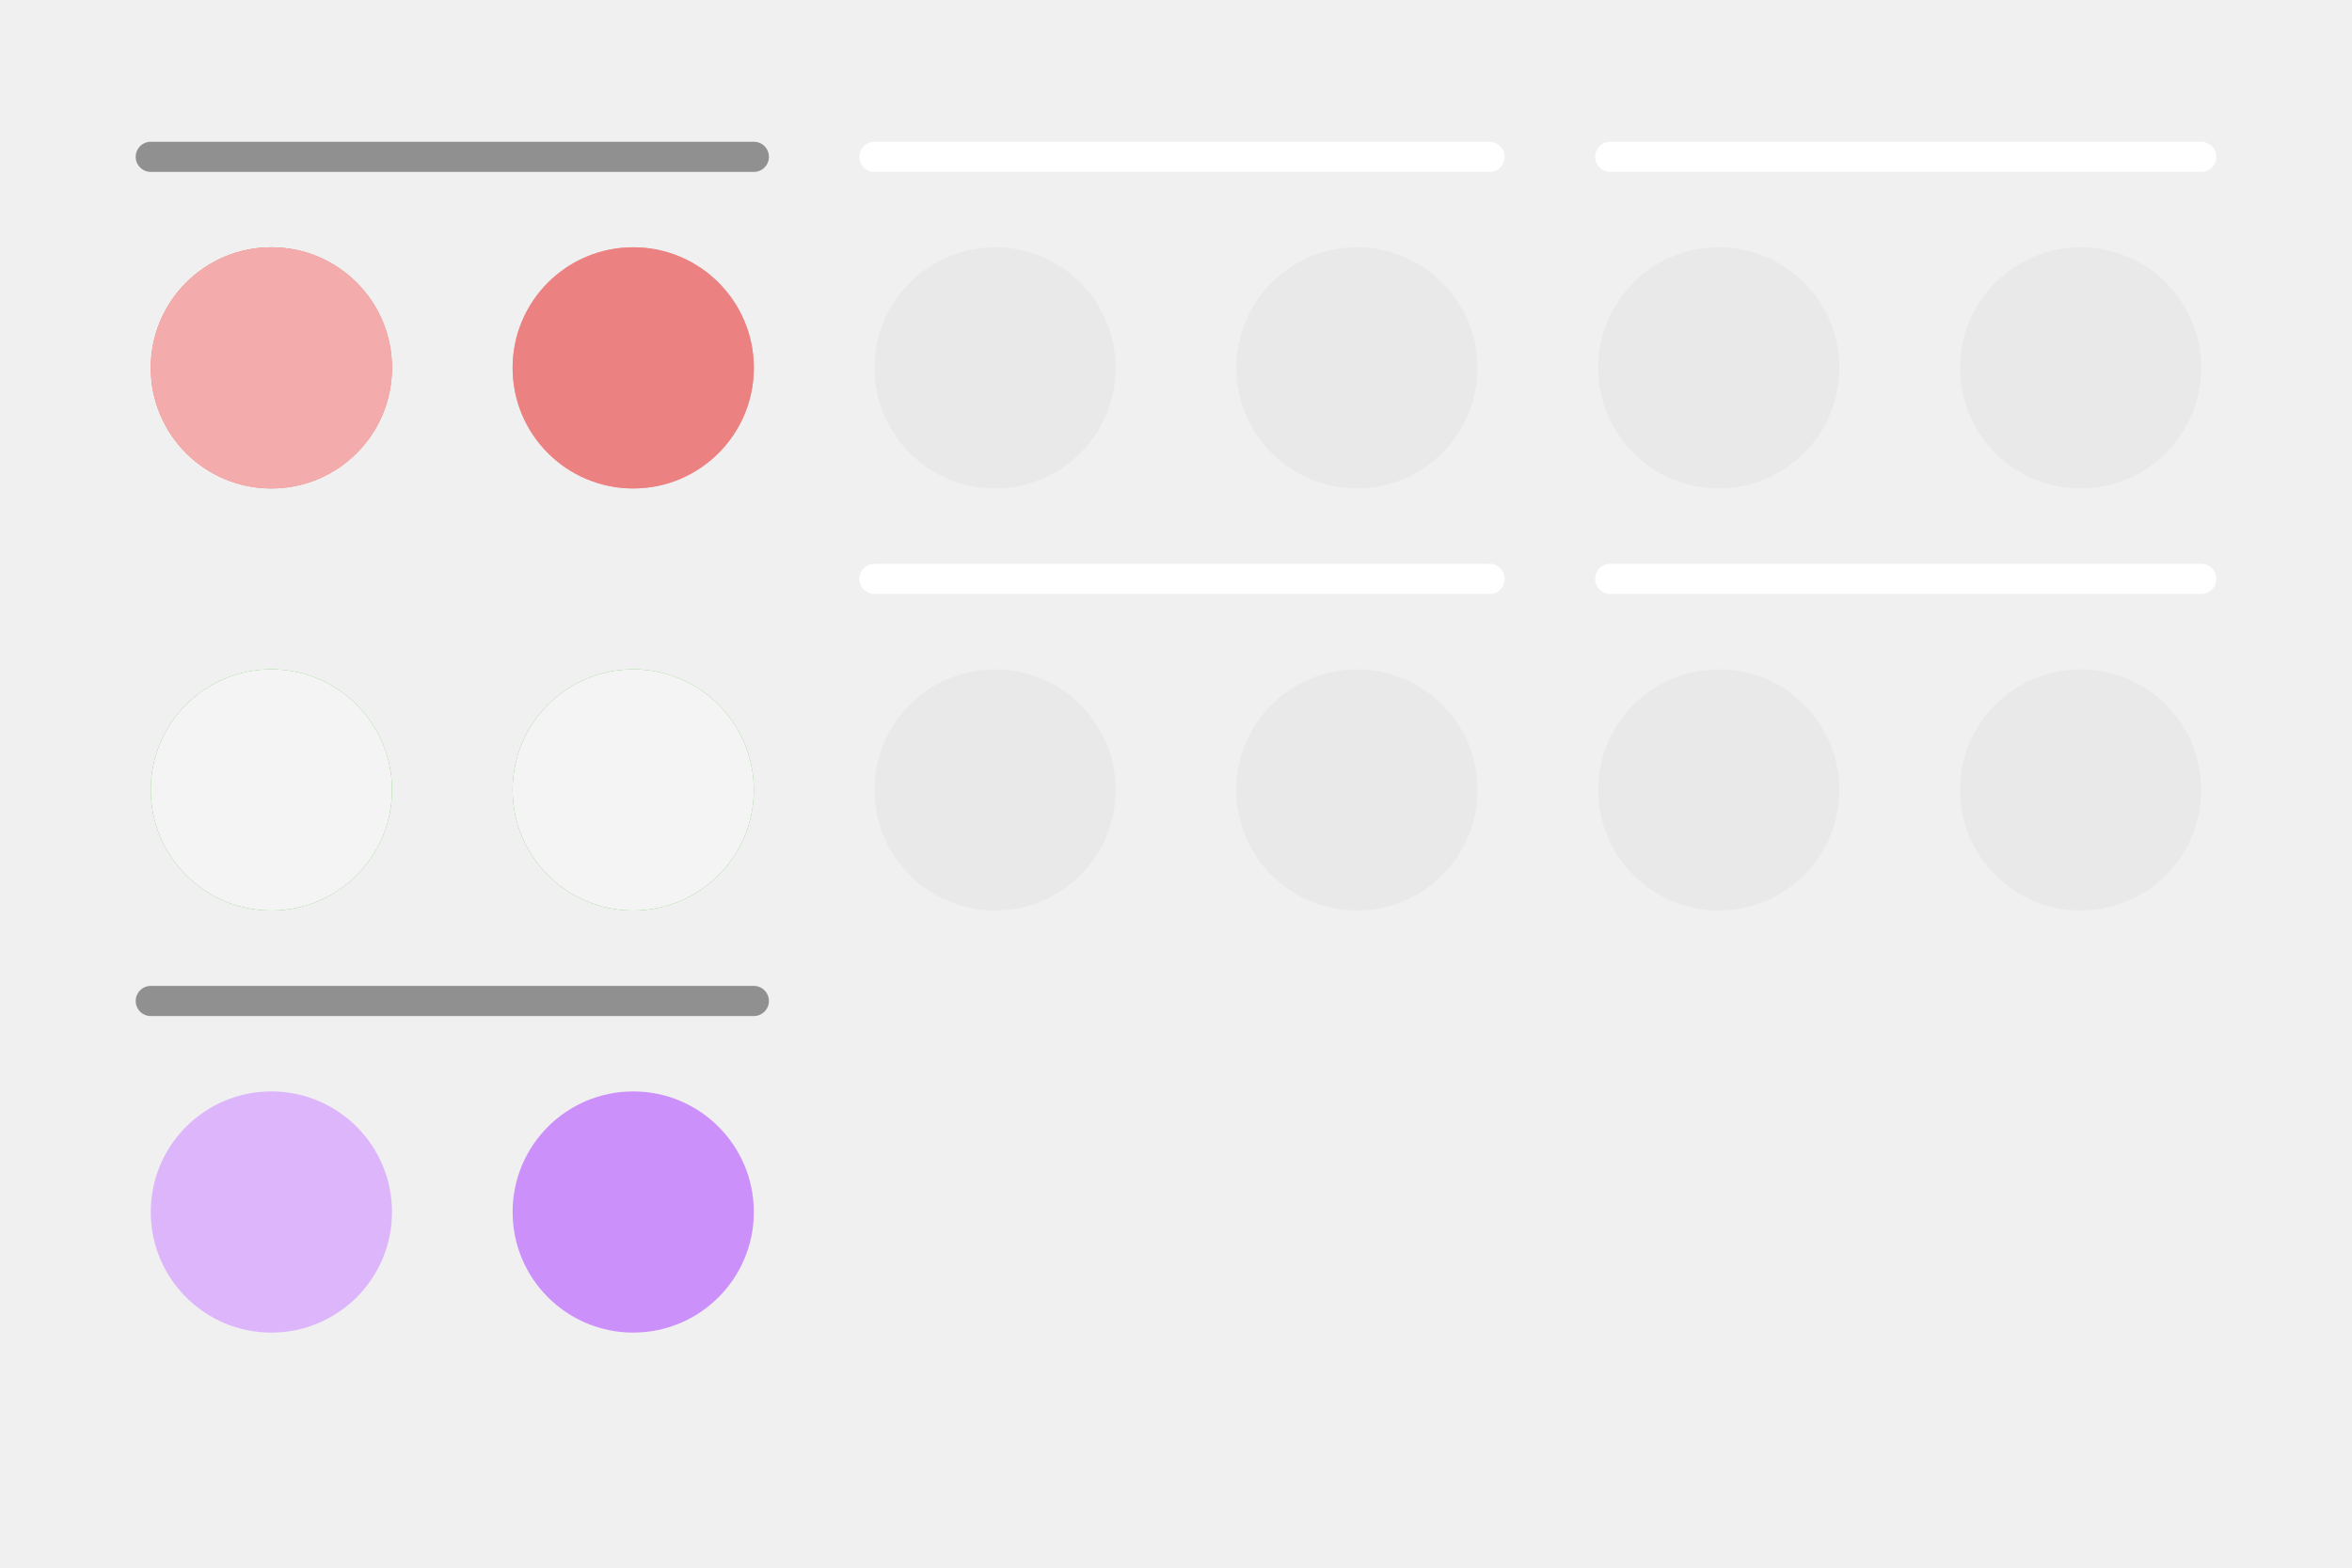
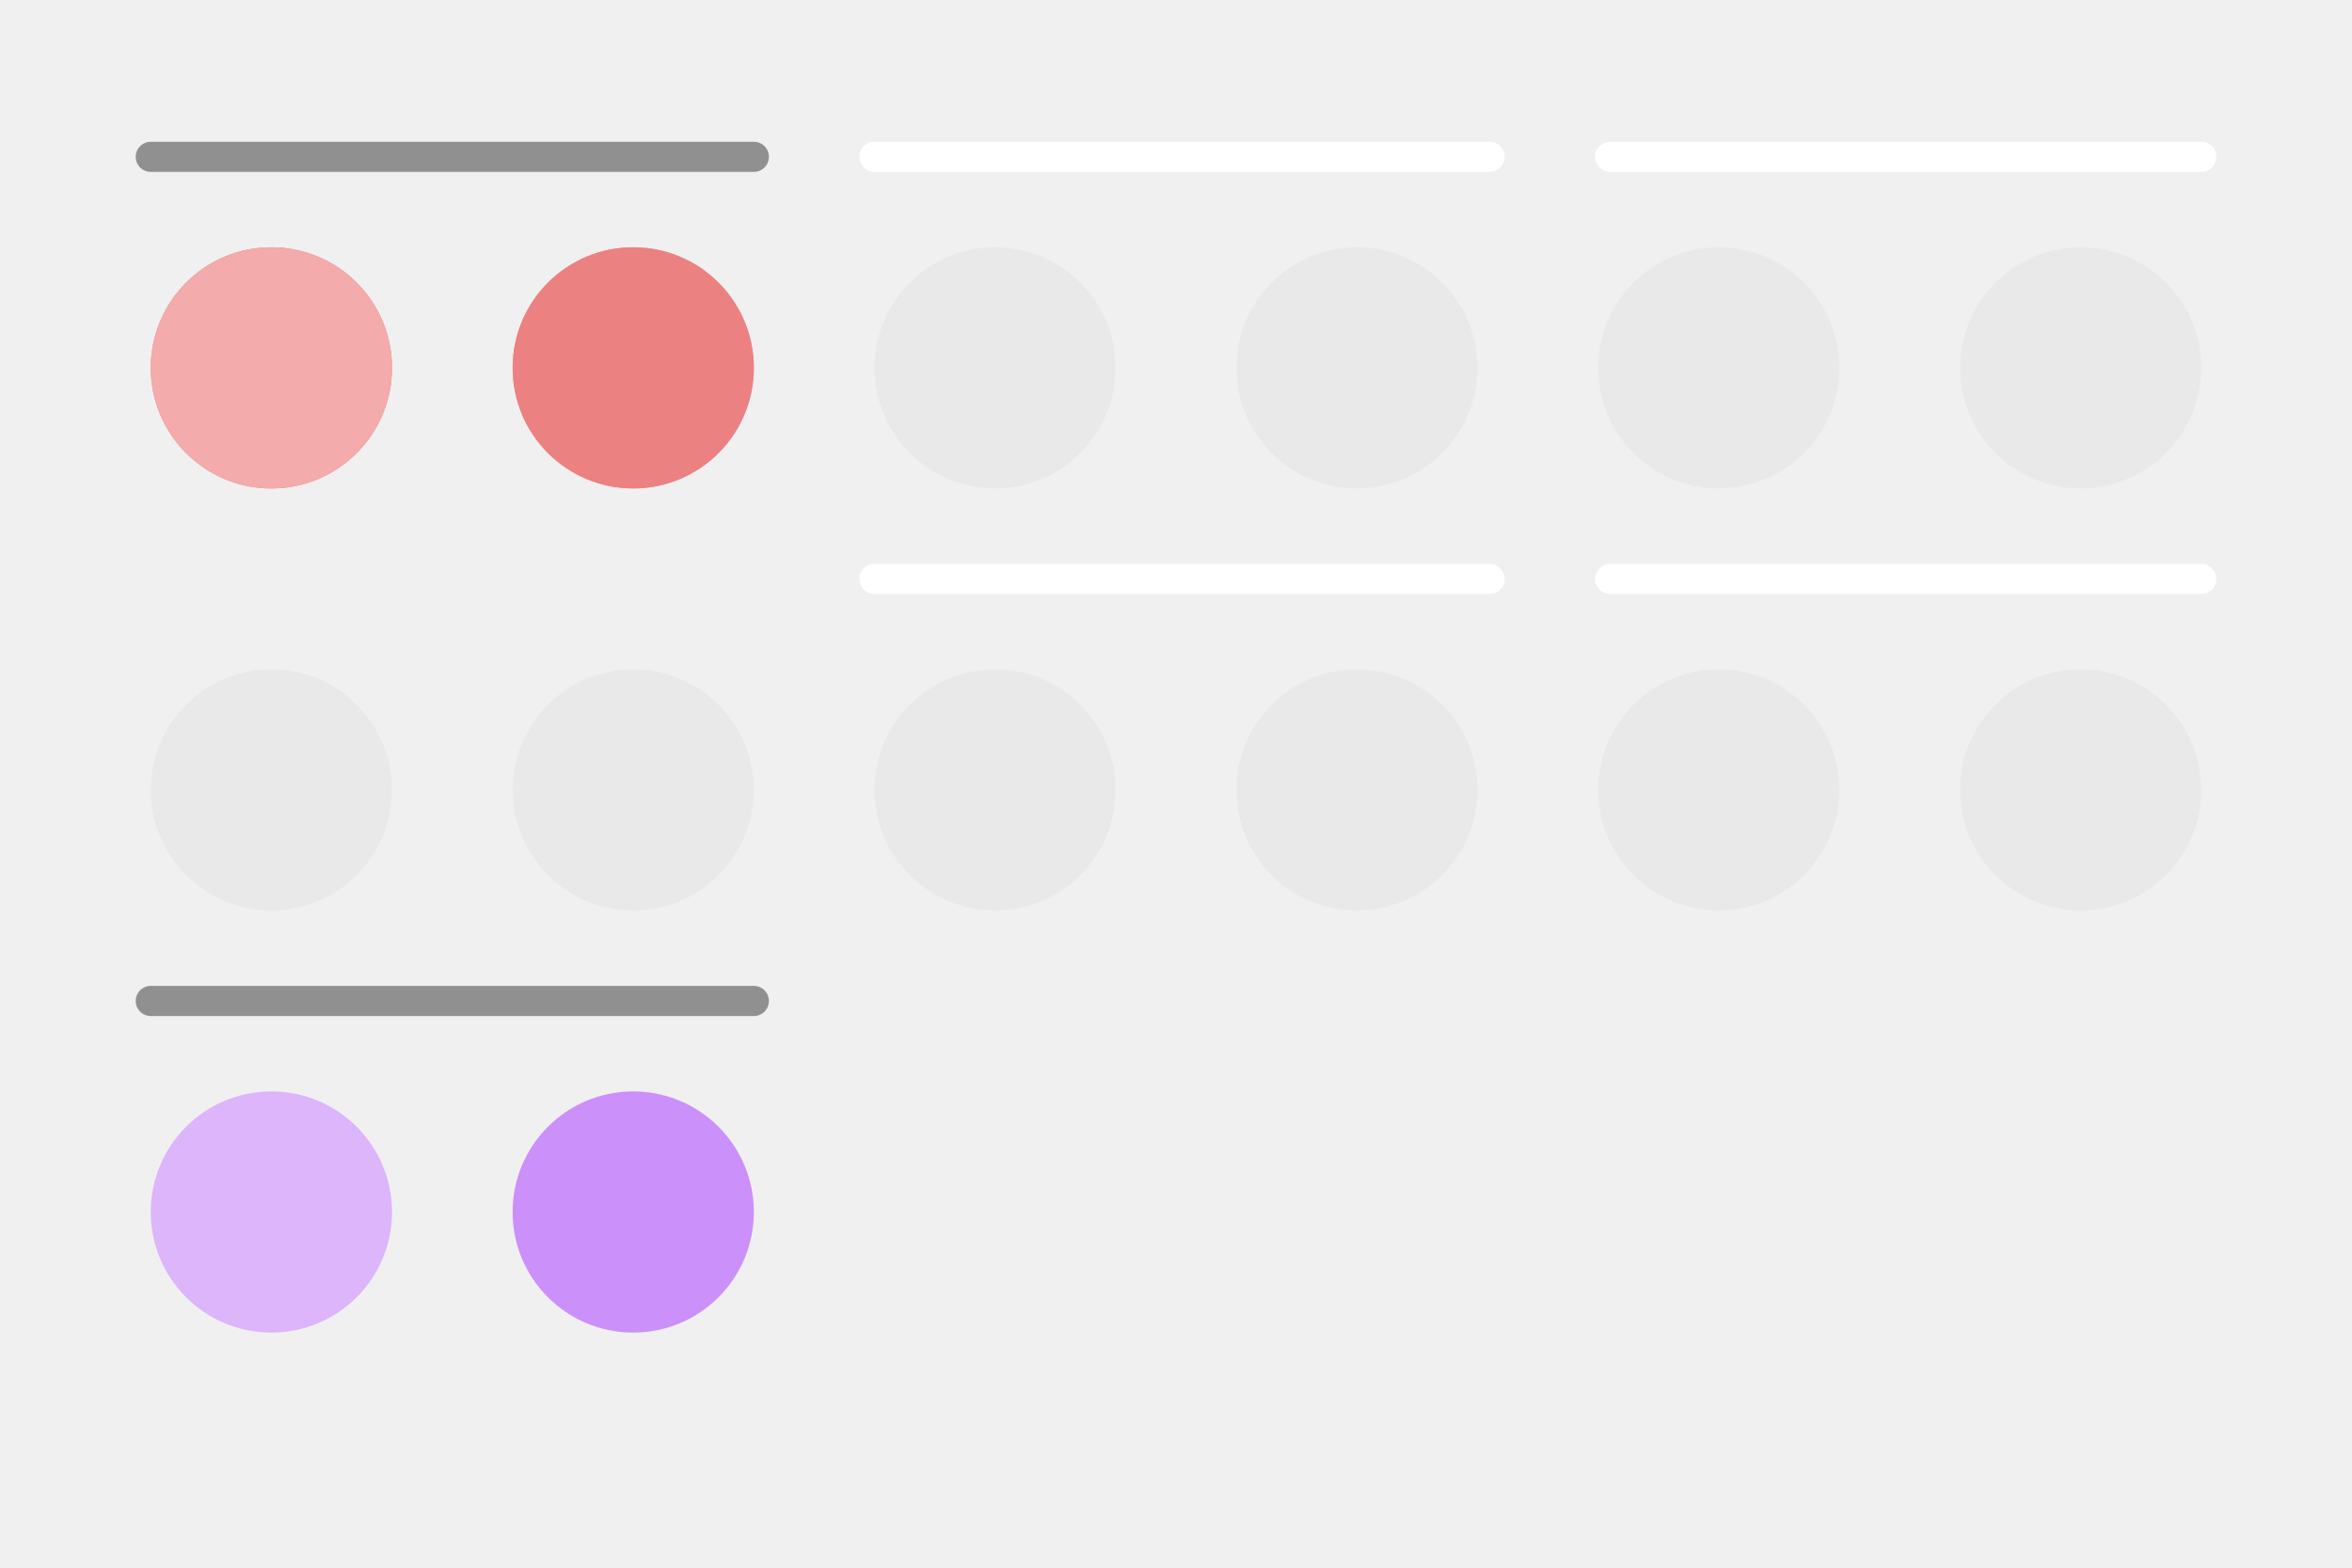
<svg xmlns="http://www.w3.org/2000/svg" width="39" height="26" viewBox="0 0 39 26" fill="none">
  <rect x="2.5" y="4.101" width="4" height="4" rx="2" fill="#E02D2D" />
  <rect x="2.5" y="4.101" width="4" height="4" rx="2" fill="white" fill-opacity="0.6" />
  <rect x="8.5" y="4.101" width="4" height="4" rx="2" fill="#E02D2D" />
  <rect x="8.5" y="4.101" width="4" height="4" rx="2" fill="white" fill-opacity="0.4" />
  <rect x="14.5" y="4.101" width="4" height="4" rx="2" fill="#D9D9D9" fill-opacity="0.3" />
  <rect x="20.5" y="4.101" width="4" height="4" rx="2" fill="#D9D9D9" fill-opacity="0.3" />
  <rect x="26.5" y="4.101" width="4" height="4" rx="2" fill="#D9D9D9" fill-opacity="0.3" />
  <rect x="32.5" y="4.101" width="4" height="4" rx="2" fill="#D9D9D9" fill-opacity="0.3" />
-   <rect x="2.5" y="11.101" width="4" height="4" rx="2" fill="#5EBC4E" />
-   <rect x="2.5" y="11.101" width="4" height="4" rx="2" fill="#F4F4F4" />
-   <rect x="8.5" y="11.101" width="4" height="4" rx="2" fill="#5EBC4E" />
-   <rect x="8.5" y="11.101" width="4" height="4" rx="2" fill="#F4F4F4" />
+   <rect x="2.5" y="11.101" width="4" height="4" rx="2" fill="#D9D9D9" fill-opacity="0.3" />
+   <rect x="8.5" y="11.101" width="4" height="4" rx="2" fill="#D9D9D9" fill-opacity="0.3" />
  <rect x="14.5" y="11.101" width="4" height="4" rx="2" fill="#D9D9D9" fill-opacity="0.3" />
  <rect x="20.5" y="11.101" width="4" height="4" rx="2" fill="#D9D9D9" fill-opacity="0.3" />
  <rect x="26.5" y="11.101" width="4" height="4" rx="2" fill="#D9D9D9" fill-opacity="0.3" />
  <rect x="32.5" y="11.101" width="4" height="4" rx="2" fill="#D9D9D9" fill-opacity="0.3" />
  <rect x="2.5" y="18.101" width="4" height="4" rx="2" fill="#DCB5FB" />
  <rect x="8.5" y="18.101" width="4" height="4" rx="2" fill="#CB90FA" />
  <path d="M14.5 9.601H24.7" stroke="white" stroke-width="0.5" stroke-linecap="round" />
  <path d="M26.7 9.601H36.5" stroke="white" stroke-width="0.5" stroke-linecap="round" />
  <path d="M2.5 16.601H12.5" stroke="black" stroke-opacity="0.4" stroke-width="0.5" stroke-linecap="round" />
  <path d="M2.5 2.601H12.5" stroke="black" stroke-opacity="0.4" stroke-width="0.5" stroke-linecap="round" />
  <path d="M14.5 2.601H24.7" stroke="white" stroke-width="0.5" stroke-linecap="round" />
  <path d="M26.7 2.601H36.5" stroke="white" stroke-width="0.5" stroke-linecap="round" />
</svg>
